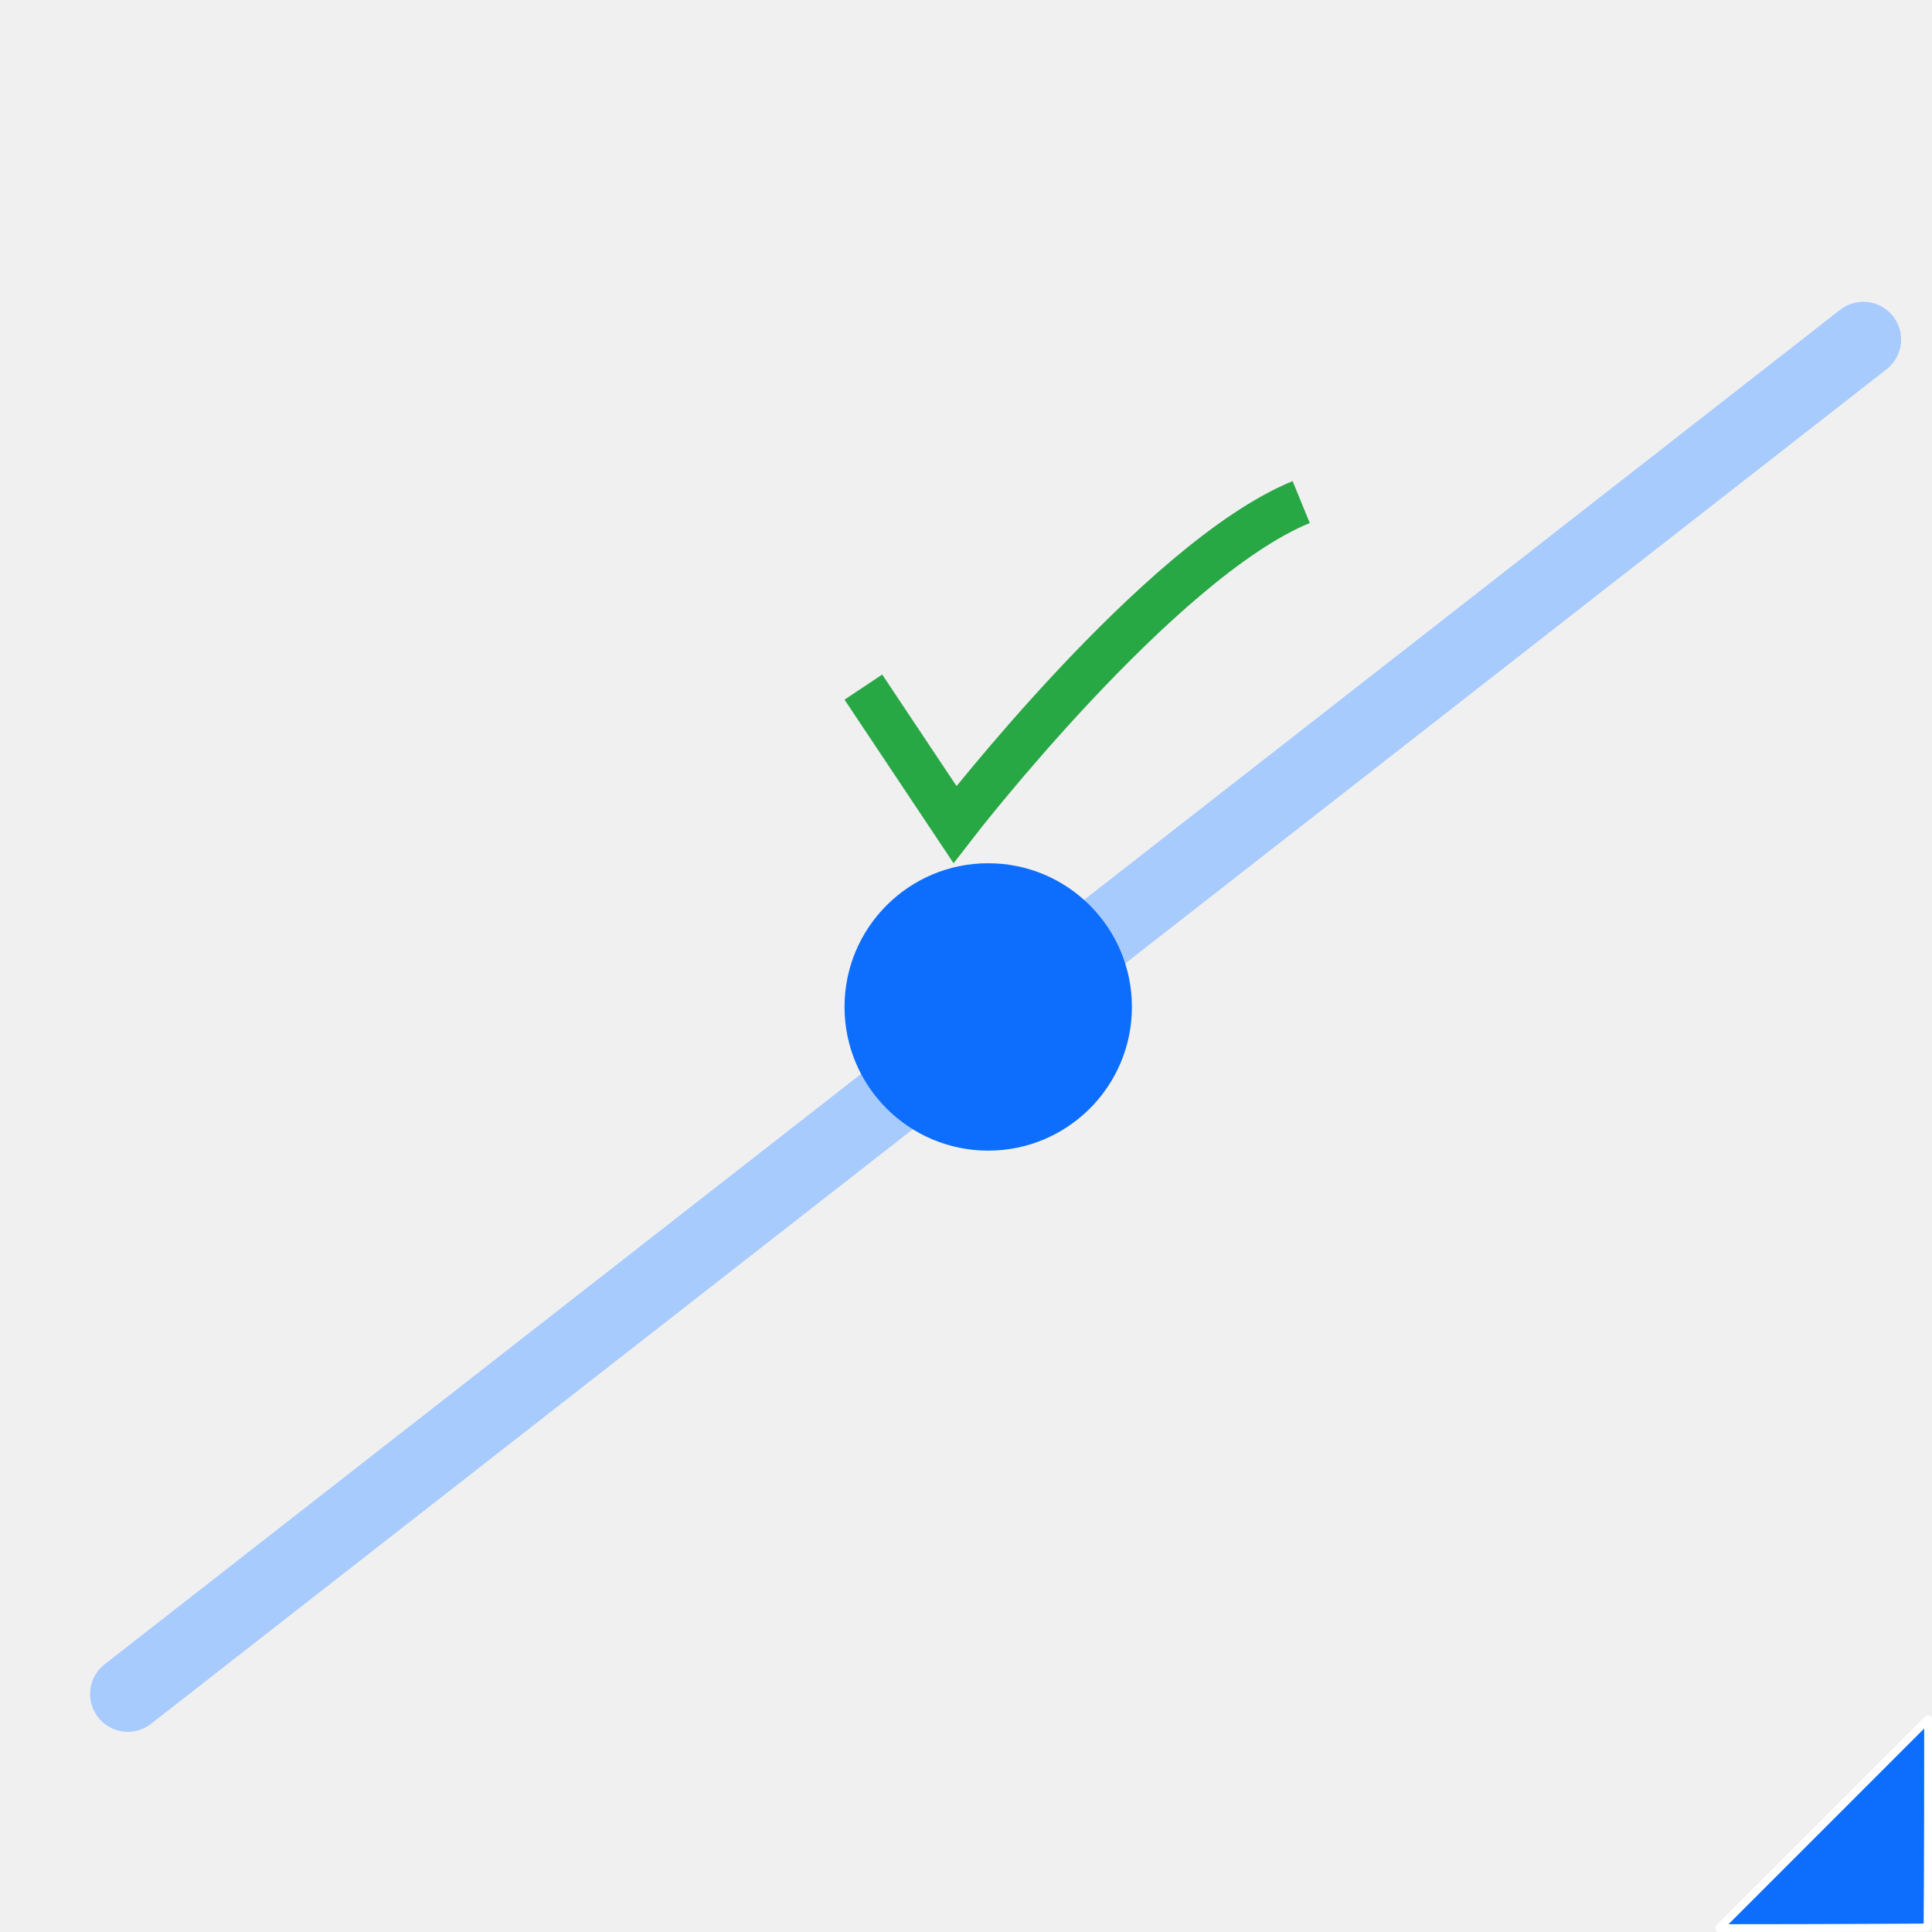
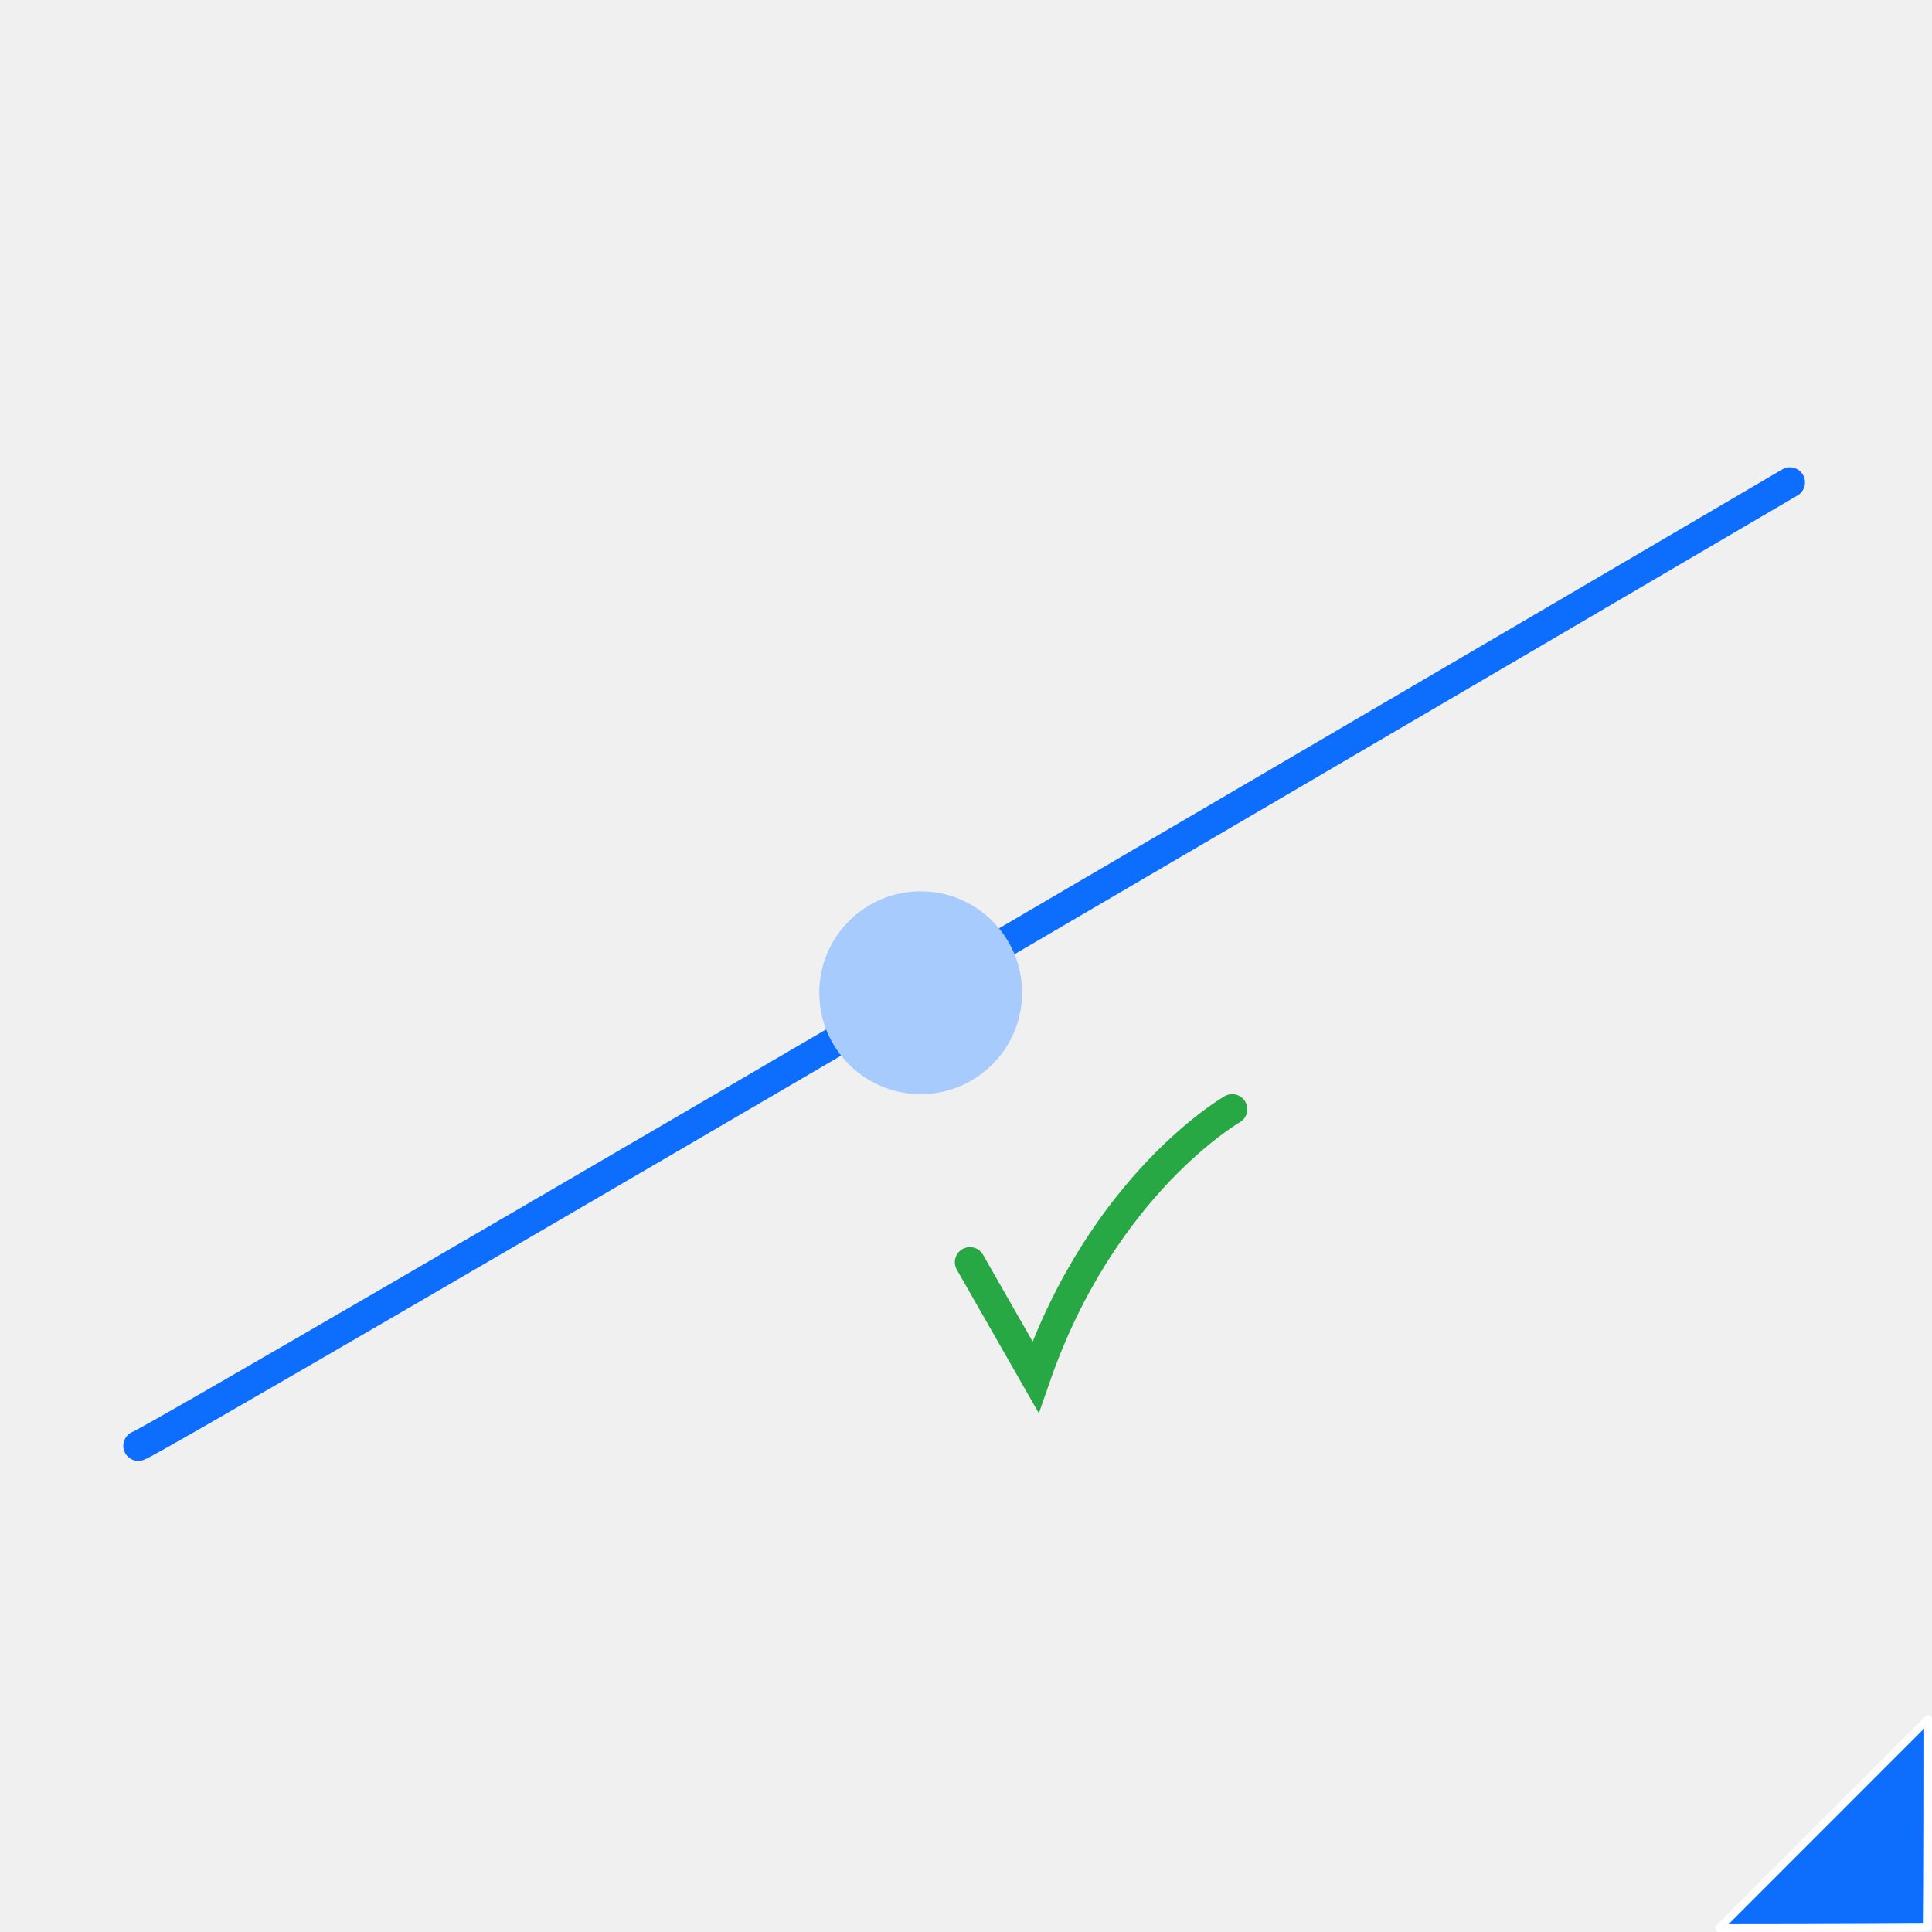
<svg xmlns="http://www.w3.org/2000/svg" width="128" height="128" viewBox="0 0 128 128" version="1.1" id="svg1">
  <defs id="defs1">
-     <linearGradient id="swatch6">
-       <stop style="stop-color:#000000;stop-opacity:1;" offset="0" id="stop6" />
-     </linearGradient>
-     <linearGradient id="swatch5">
-       <stop style="stop-color:#000000;stop-opacity:1;" offset="0" id="stop5" />
-     </linearGradient>
-     <linearGradient id="swatch4">
-       <stop style="stop-color:#ffc107;stop-opacity:1;" offset="0" id="stop4" />
-     </linearGradient>
-     <linearGradient id="swatch3">
-       <stop style="stop-color:#0d6efd;stop-opacity:1;" offset="0" id="stop3" />
-     </linearGradient>
-     <linearGradient id="swatch2">
-       <stop style="stop-color:#81b4fe;stop-opacity:1;" offset="0" id="stop2" />
-     </linearGradient>
+     <clipPath clipPathUnits="userSpaceOnUse" id="clipPath2">
+       <path d="M 40,0 V 950 H 970 V 0 Z" transform="translate(0,-2.5000001e-5)" id="path2" />
+     </clipPath>
+     <clipPath clipPathUnits="userSpaceOnUse" id="clipPath4">
+       <path d="M 40,0 V 950 H 970 V 0 Z" transform="translate(0,-2.5000001e-5)" id="path4" />
+     </clipPath>
+     <clipPath clipPathUnits="userSpaceOnUse" id="clipPath8">
+       <path d="M 40,0 V 950 H 970 V 0 Z" transform="matrix(0.1,0,0,-0.1,-37.6645,4.108203)" id="path8" />
+     </clipPath>
  </defs>
+   <g id="g1137" style="display:none">
+     <g id="g1097" transform="matrix(0.911807,0,0,0.9212333,0.05,0.05)">
+       <path style="fill:none;stroke:#000000;stroke-width:0.1" d="M 10,0 V 138.564" id="path1085" />
+       <path style="fill:none;stroke:#000000;stroke-width:0.1" d="M 20,0 V 138.564" id="path1086" />
+       <path style="fill:none;stroke:#000000;stroke-width:0.1" d="M 30,0 V 138.564" id="path1087" />
+       <path style="fill:none;stroke:#000000;stroke-width:0.1" d="M 40,0 V 138.564" id="path1088" />
+       <path style="fill:none;stroke:#000000;stroke-width:0.1" d="M 50,0 V 138.564" id="path1089" />
+       <path style="fill:none;stroke:#000000;stroke-width:0.1" d="M 60,0 V 138.564" id="path1090" />
+       <path style="fill:none;stroke:#000000;stroke-width:0.1" d="M 70,0 V 138.564" id="path1091" />
+       <path style="fill:none;stroke:#000000;stroke-width:0.1" d="M 80,0 V 138.564" id="path1092" />
+       <path style="fill:none;stroke:#000000;stroke-width:0.1" d="M 90,0 V 138.564" id="path1093" />
+       <path style="fill:none;stroke:#000000;stroke-width:0.1" d="M 100,0 V 138.564" id="path1094" />
+       <path style="fill:none;stroke:#000000;stroke-width:0.1" d="M 110,0 V 138.564" id="path1095" />
+       <path style="fill:none;stroke:#000000;stroke-width:0.1" d="M 120,0 V 138.564" id="path1096" />
+       <path style="fill:none;stroke:#000000;stroke-width:0.1" d="M 130,0 V 138.564" id="path1097" />
+     </g>
+     <path style="fill:none;stroke:#000000;stroke-width:0.1" d="M 10,138.564 0,132.791" id="path1098" transform="matrix(0.911807,0,0,0.9212333,0.05,0.05)" />
+     <path style="fill:none;stroke:#000000;stroke-width:0.1" d="M 30,138.564 0,121.244" id="path1099" transform="matrix(0.911807,0,0,0.9212333,0.05,0.05)" />
+     <path style="fill:none;stroke:#000000;stroke-width:0.1" d="M 50,138.564 0,109.697" id="path1100" transform="matrix(0.911807,0,0,0.9212333,0.05,0.05)" />
+     <path style="fill:none;stroke:#000000;stroke-width:0.1" d="M 70,138.564 0,98.15" id="path1101" transform="matrix(0.911807,0,0,0.9212333,0.05,0.05)" />
+     <path style="fill:none;stroke:#000000;stroke-width:0.1" d="M 90,138.564 0,86.603" id="path1102" transform="matrix(0.911807,0,0,0.9212333,0.05,0.05)" />
+     <path style="fill:none;stroke:#000000;stroke-width:0.1" d="M 110,138.564 0,75.056" id="path1103" transform="matrix(0.911807,0,0,0.9212333,0.05,0.05)" />
+     <path style="fill:none;stroke:#000000;stroke-width:0.1" d="M 130,138.564 0,63.509" id="path1104" transform="matrix(0.911807,0,0,0.9212333,0.05,0.05)" />
+     <path style="fill:none;stroke:#000000;stroke-width:0.1" d="M 140,132.791 0,51.962" id="path1105" transform="matrix(0.911807,0,0,0.9212333,0.05,0.05)" />
+     <path style="fill:none;stroke:#000000;stroke-width:0.1" d="M 140,121.244 0,40.414" id="path1106" transform="matrix(0.911807,0,0,0.9212333,0.05,0.05)" />
+     <path style="fill:none;stroke:#000000;stroke-width:0.1" d="M 140,109.697 0,28.867" id="path1107" transform="matrix(0.911807,0,0,0.9212333,0.05,0.05)" />
+     <path style="fill:none;stroke:#000000;stroke-width:0.1" d="M 140,98.15 0,17.32" id="path1108" transform="matrix(0.911807,0,0,0.9212333,0.05,0.05)" />
+     <path style="fill:none;stroke:#000000;stroke-width:0.1" d="M 140,86.603 0,5.774" id="path1109" transform="matrix(0.911807,0,0,0.9212333,0.05,0.05)" />
+     <path style="fill:none;stroke:#000000;stroke-width:0.1" d="M 140,75.056 10,0" id="path1110" transform="matrix(0.911807,0,0,0.9212333,0.05,0.05)" />
+     <path style="fill:none;stroke:#000000;stroke-width:0.1" d="M 140,63.509 30,0" id="path1111" transform="matrix(0.911807,0,0,0.9212333,0.05,0.05)" />
+     <path style="fill:none;stroke:#000000;stroke-width:0.1" d="M 140,51.962 50,0" id="path1112" transform="matrix(0.911807,0,0,0.9212333,0.05,0.05)" />
+     <path style="fill:none;stroke:#000000;stroke-width:0.1" d="M 140,40.414 70,0" id="path1113" transform="matrix(0.911807,0,0,0.9212333,0.05,0.05)" />
+     <path style="fill:none;stroke:#000000;stroke-width:0.1" d="M 140,28.867 90,0" id="path1114" transform="matrix(0.911807,0,0,0.9212333,0.05,0.05)" />
+     <path style="fill:none;stroke:#000000;stroke-width:0.1" d="M 140,17.32 110,0" id="path1115" transform="matrix(0.911807,0,0,0.9212333,0.05,0.05)" />
+     <path style="fill:none;stroke:#000000;stroke-width:0.1" d="M 140,5.774 130,0" id="path1116" transform="matrix(0.911807,0,0,0.9212333,0.05,0.05)" />
+     <g id="g1116" transform="matrix(0.911807,0,0,0.9212333,0.05,0.05)" />
+     <g id="g1135" transform="matrix(0.911807,0,0,0.9212333,0.05,0.05)">
+       <path style="fill:none;stroke:#000000;stroke-width:0.1" d="m 130,138.564 10,-5.773" id="path1117" />
+       <path style="fill:none;stroke:#000000;stroke-width:0.1" d="m 110,138.564 30,-17.32" id="path1118" />
+       <path style="fill:none;stroke:#000000;stroke-width:0.1" d="m 90,138.564 50,-28.867" id="path1119" />
+       <path style="fill:none;stroke:#000000;stroke-width:0.1" d="M 70,138.564 140,98.15" id="path1120" />
+       <path style="fill:none;stroke:#000000;stroke-width:0.1" d="M 50,138.564 140,86.603" id="path1121" />
+       <path style="fill:none;stroke:#000000;stroke-width:0.1" d="M 30,138.564 140,75.056" id="path1122" />
+       <path style="fill:none;stroke:#000000;stroke-width:0.1" d="M 10,138.564 140,63.509" id="path1123" />
+       <path style="fill:none;stroke:#000000;stroke-width:0.1" d="M 0,132.791 140,51.962" id="path1124" />
+       <path style="fill:none;stroke:#000000;stroke-width:0.1" d="M 0,121.244 140,40.414" id="path1125" />
+       <path style="fill:none;stroke:#000000;stroke-width:0.1" d="M 0,109.697 140,28.867" id="path1126" />
+       <path style="fill:none;stroke:#000000;stroke-width:0.1" d="M 0,98.15 140,17.32" id="path1127" />
+       <path style="fill:none;stroke:#000000;stroke-width:0.1" d="M 0,86.603 140,5.774" id="path1128" />
+       <path style="fill:none;stroke:#000000;stroke-width:0.1" d="M 0,75.056 130,0" id="path1129" />
+       <path style="fill:none;stroke:#000000;stroke-width:0.1" d="M 0,63.509 110,0" id="path1130" />
+       <path style="fill:none;stroke:#000000;stroke-width:0.1" d="M 0,51.962 90,0" id="path1131" />
+       <path style="fill:none;stroke:#000000;stroke-width:0.1" d="M 0,40.414 70,0" id="path1132" />
+       <path style="fill:none;stroke:#000000;stroke-width:0.1" d="M 0,28.867 50,0" id="path1133" />
+       <path style="fill:none;stroke:#000000;stroke-width:0.1" d="M 0,17.32 30,0" id="path1134" />
+       <path style="fill:none;stroke:#000000;stroke-width:0.1" d="M 0,5.774 10,0" id="path1135" />
+     </g>
+     <rect x="0" y="0" width="140" height="138.564" style="fill:none;stroke:#000000;stroke-width:0.1" id="rect1135" transform="matrix(0.911807,0,0,0.9212333,0.05,0.05)" />
+     <g transform="matrix(0.911807,0,0,0.9212333,0.05,0.05)" id="g1136" />
+   </g>
  <g id="layer1" style="display:inline">
    <path style="fill:#0d6efd;fill-opacity:1;stroke:#ffffff;stroke-width:0.515;stroke-linecap:round;stroke-linejoin:round;stroke-miterlimit:0;stroke-dasharray:none;stroke-opacity:1;paint-order:normal" d="m 127.742,113.894 c -7.2,7.2 1.471,-1.467 -13.845,13.848 7.586,0 13.806,-0.042 13.806,-0.042 0,0 0.039,-3.57 0.039,-13.806 z" id="path7" />
  </g>
-   <path style="fill:none;stroke:#a8cbfe;stroke-width:5;stroke-linecap:round;stroke-linejoin:miter;stroke-dasharray:none;stroke-opacity:1" d="M 8.468,112.237 123.452,22.495" id="path1" />
-   <circle style="opacity:1;fill:#0d6efd;stroke:none;stroke-width:10.166;stroke-linecap:round;stroke-linejoin:round;stroke-miterlimit:0;stroke-dasharray:none;stroke-dashoffset:0" id="path2" cx="65.472" cy="66.712" r="9.52" />
-   <path style="fill:none;stroke:#28a745;stroke-width:3;stroke-linecap:butt;stroke-linejoin:miter;stroke-dasharray:none;stroke-opacity:1" d="m 57.2,45.523 6.067,9.1 c 0,0 13.524,-17.505 22.94,-21.36" id="path3" />
+   <g id="layer3">
+     <path style="fill:none;stroke:#0d6efd;stroke-width:2;stroke-linecap:round;stroke-linejoin:miter;stroke-dasharray:none;stroke-opacity:1" d="M 9.168,95.788 C 10.42,95.43 118.585,31.962 118.585,31.962" id="path1" />
+     <circle style="fill:#a8cbfe;stroke:none;stroke-width:2;stroke-linecap:round;stroke-linejoin:round;stroke-miterlimit:0;stroke-dasharray:none" id="path3" cx="60.997" cy="65.771" r="6.718" />
+     <path style="fill:none;stroke:#28a745;stroke-width:2;stroke-linecap:round;stroke-linejoin:miter;stroke-dasharray:none;stroke-opacity:1" d="m 64.26,83.626 4.344,7.603 c 4.456,-12.827 13.033,-17.739 13.033,-17.739" id="path5" />
+   </g>
</svg>
